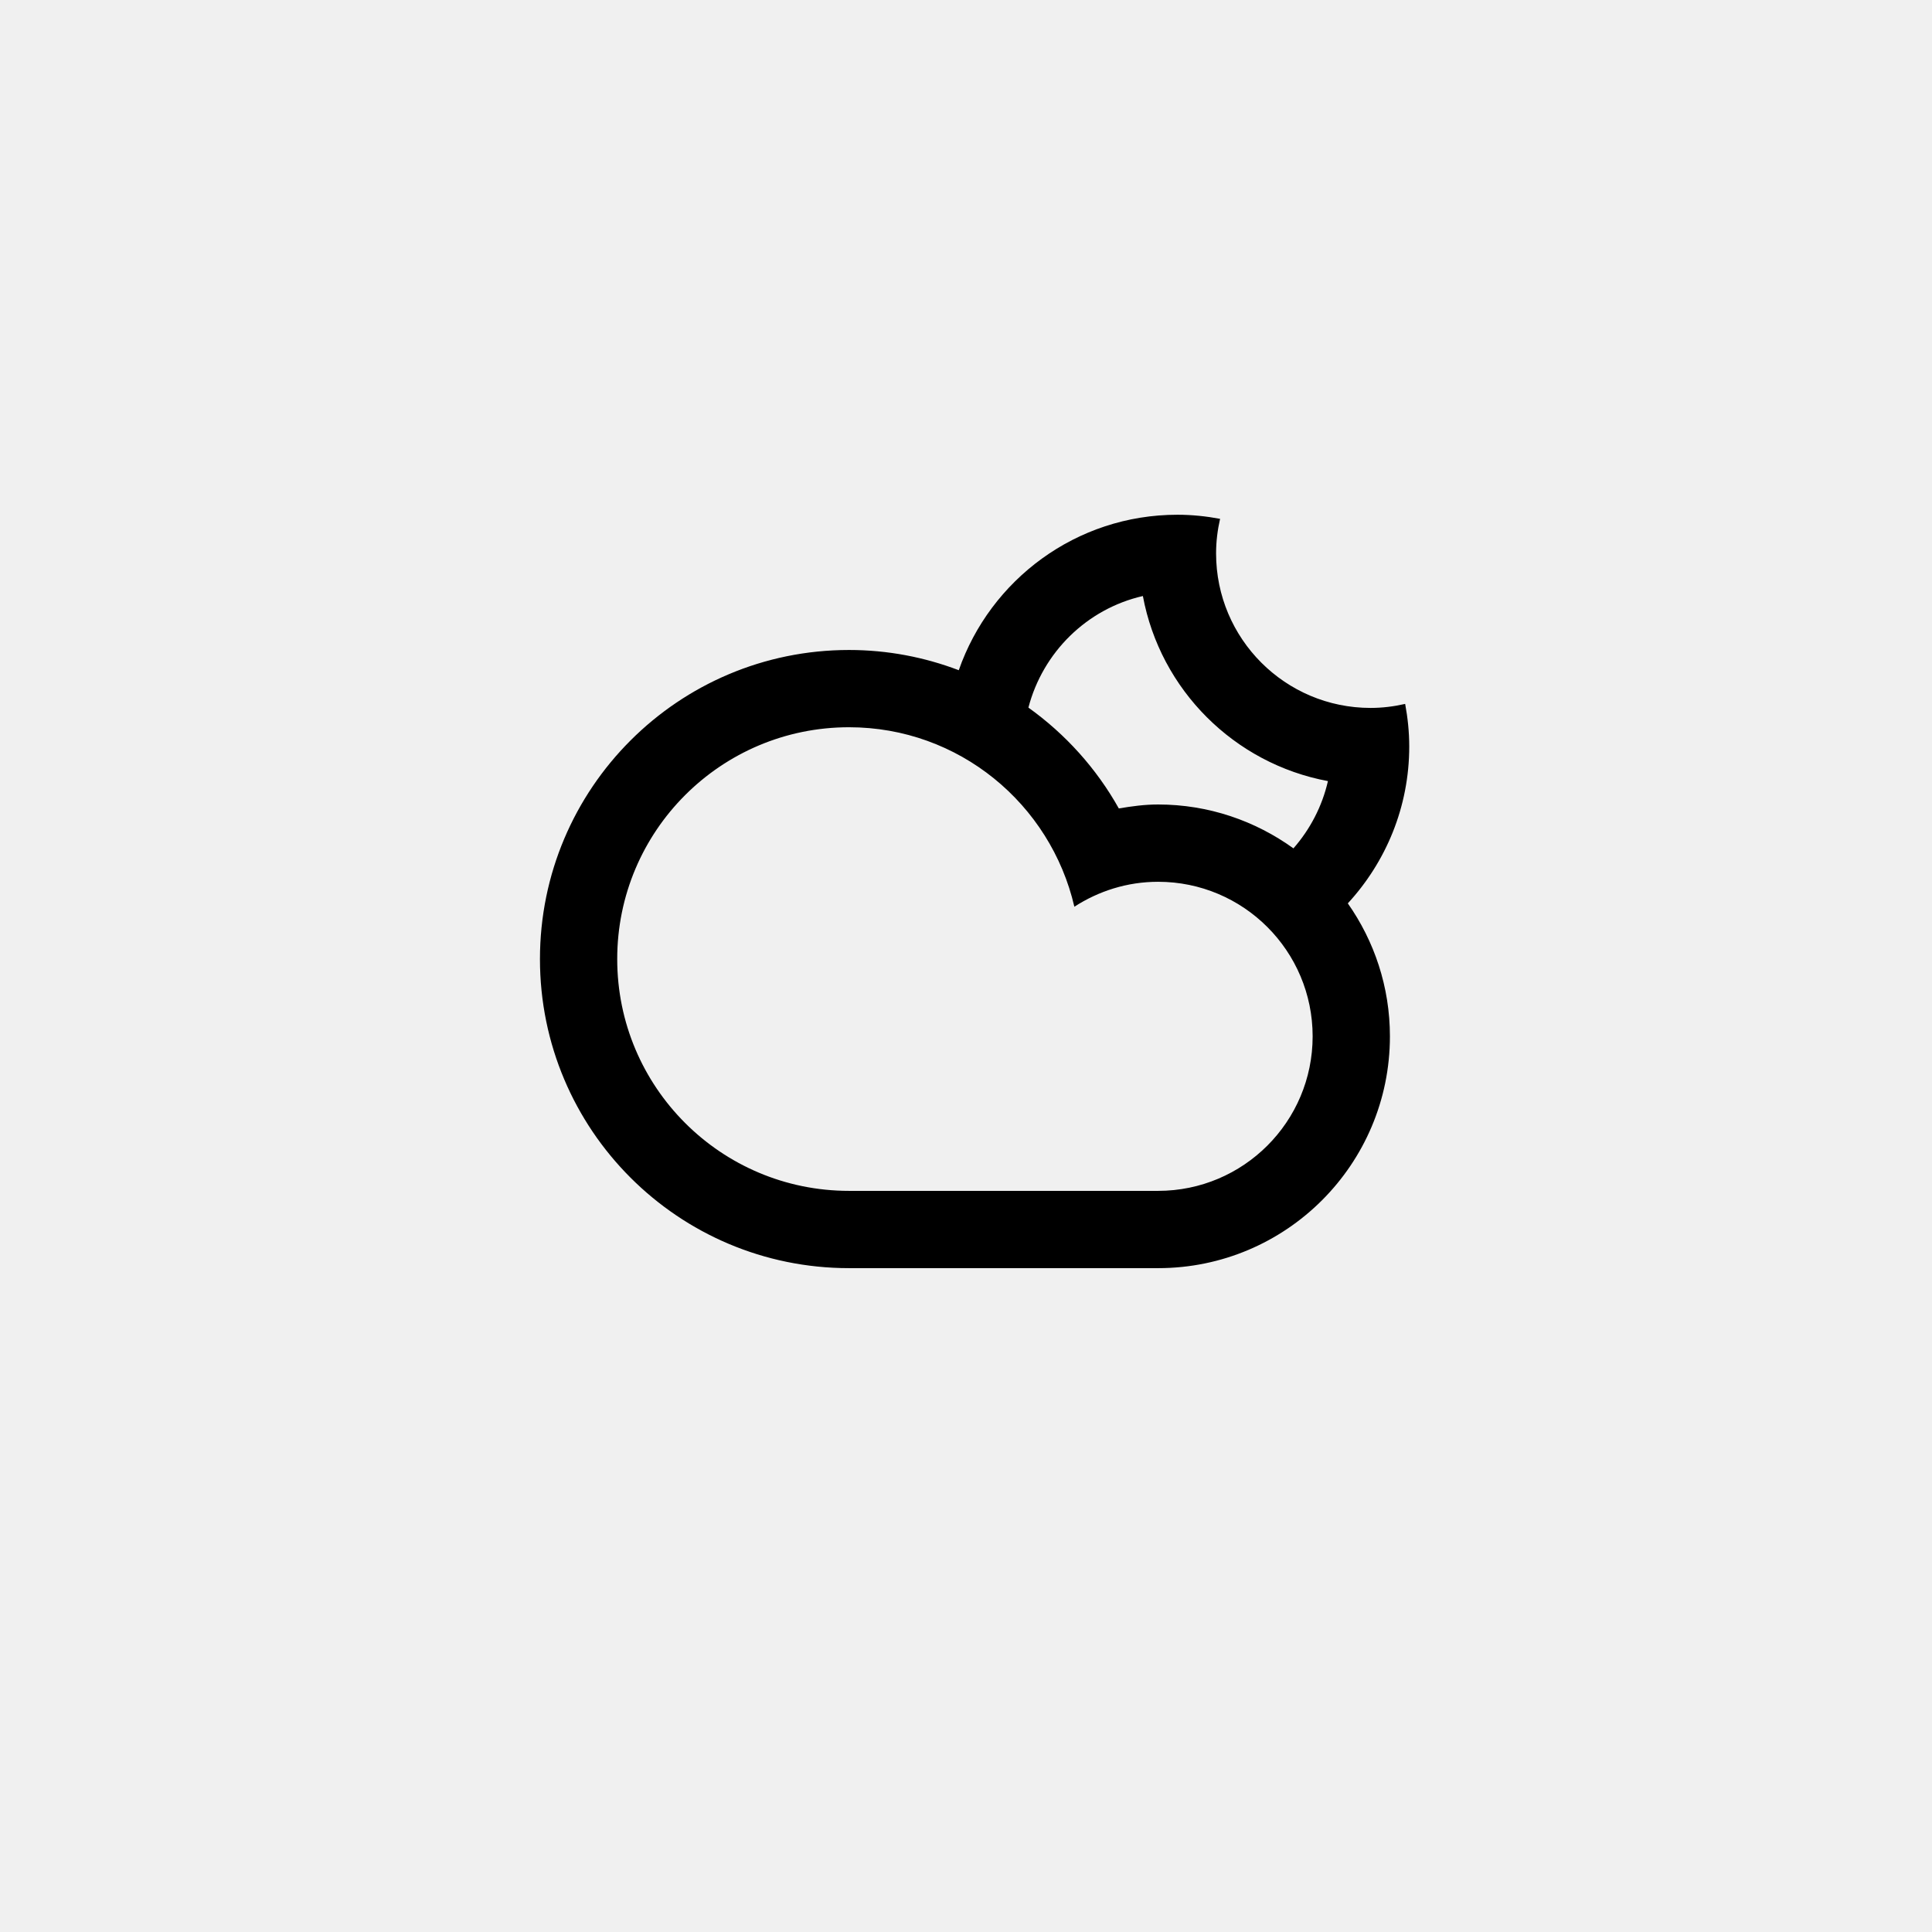
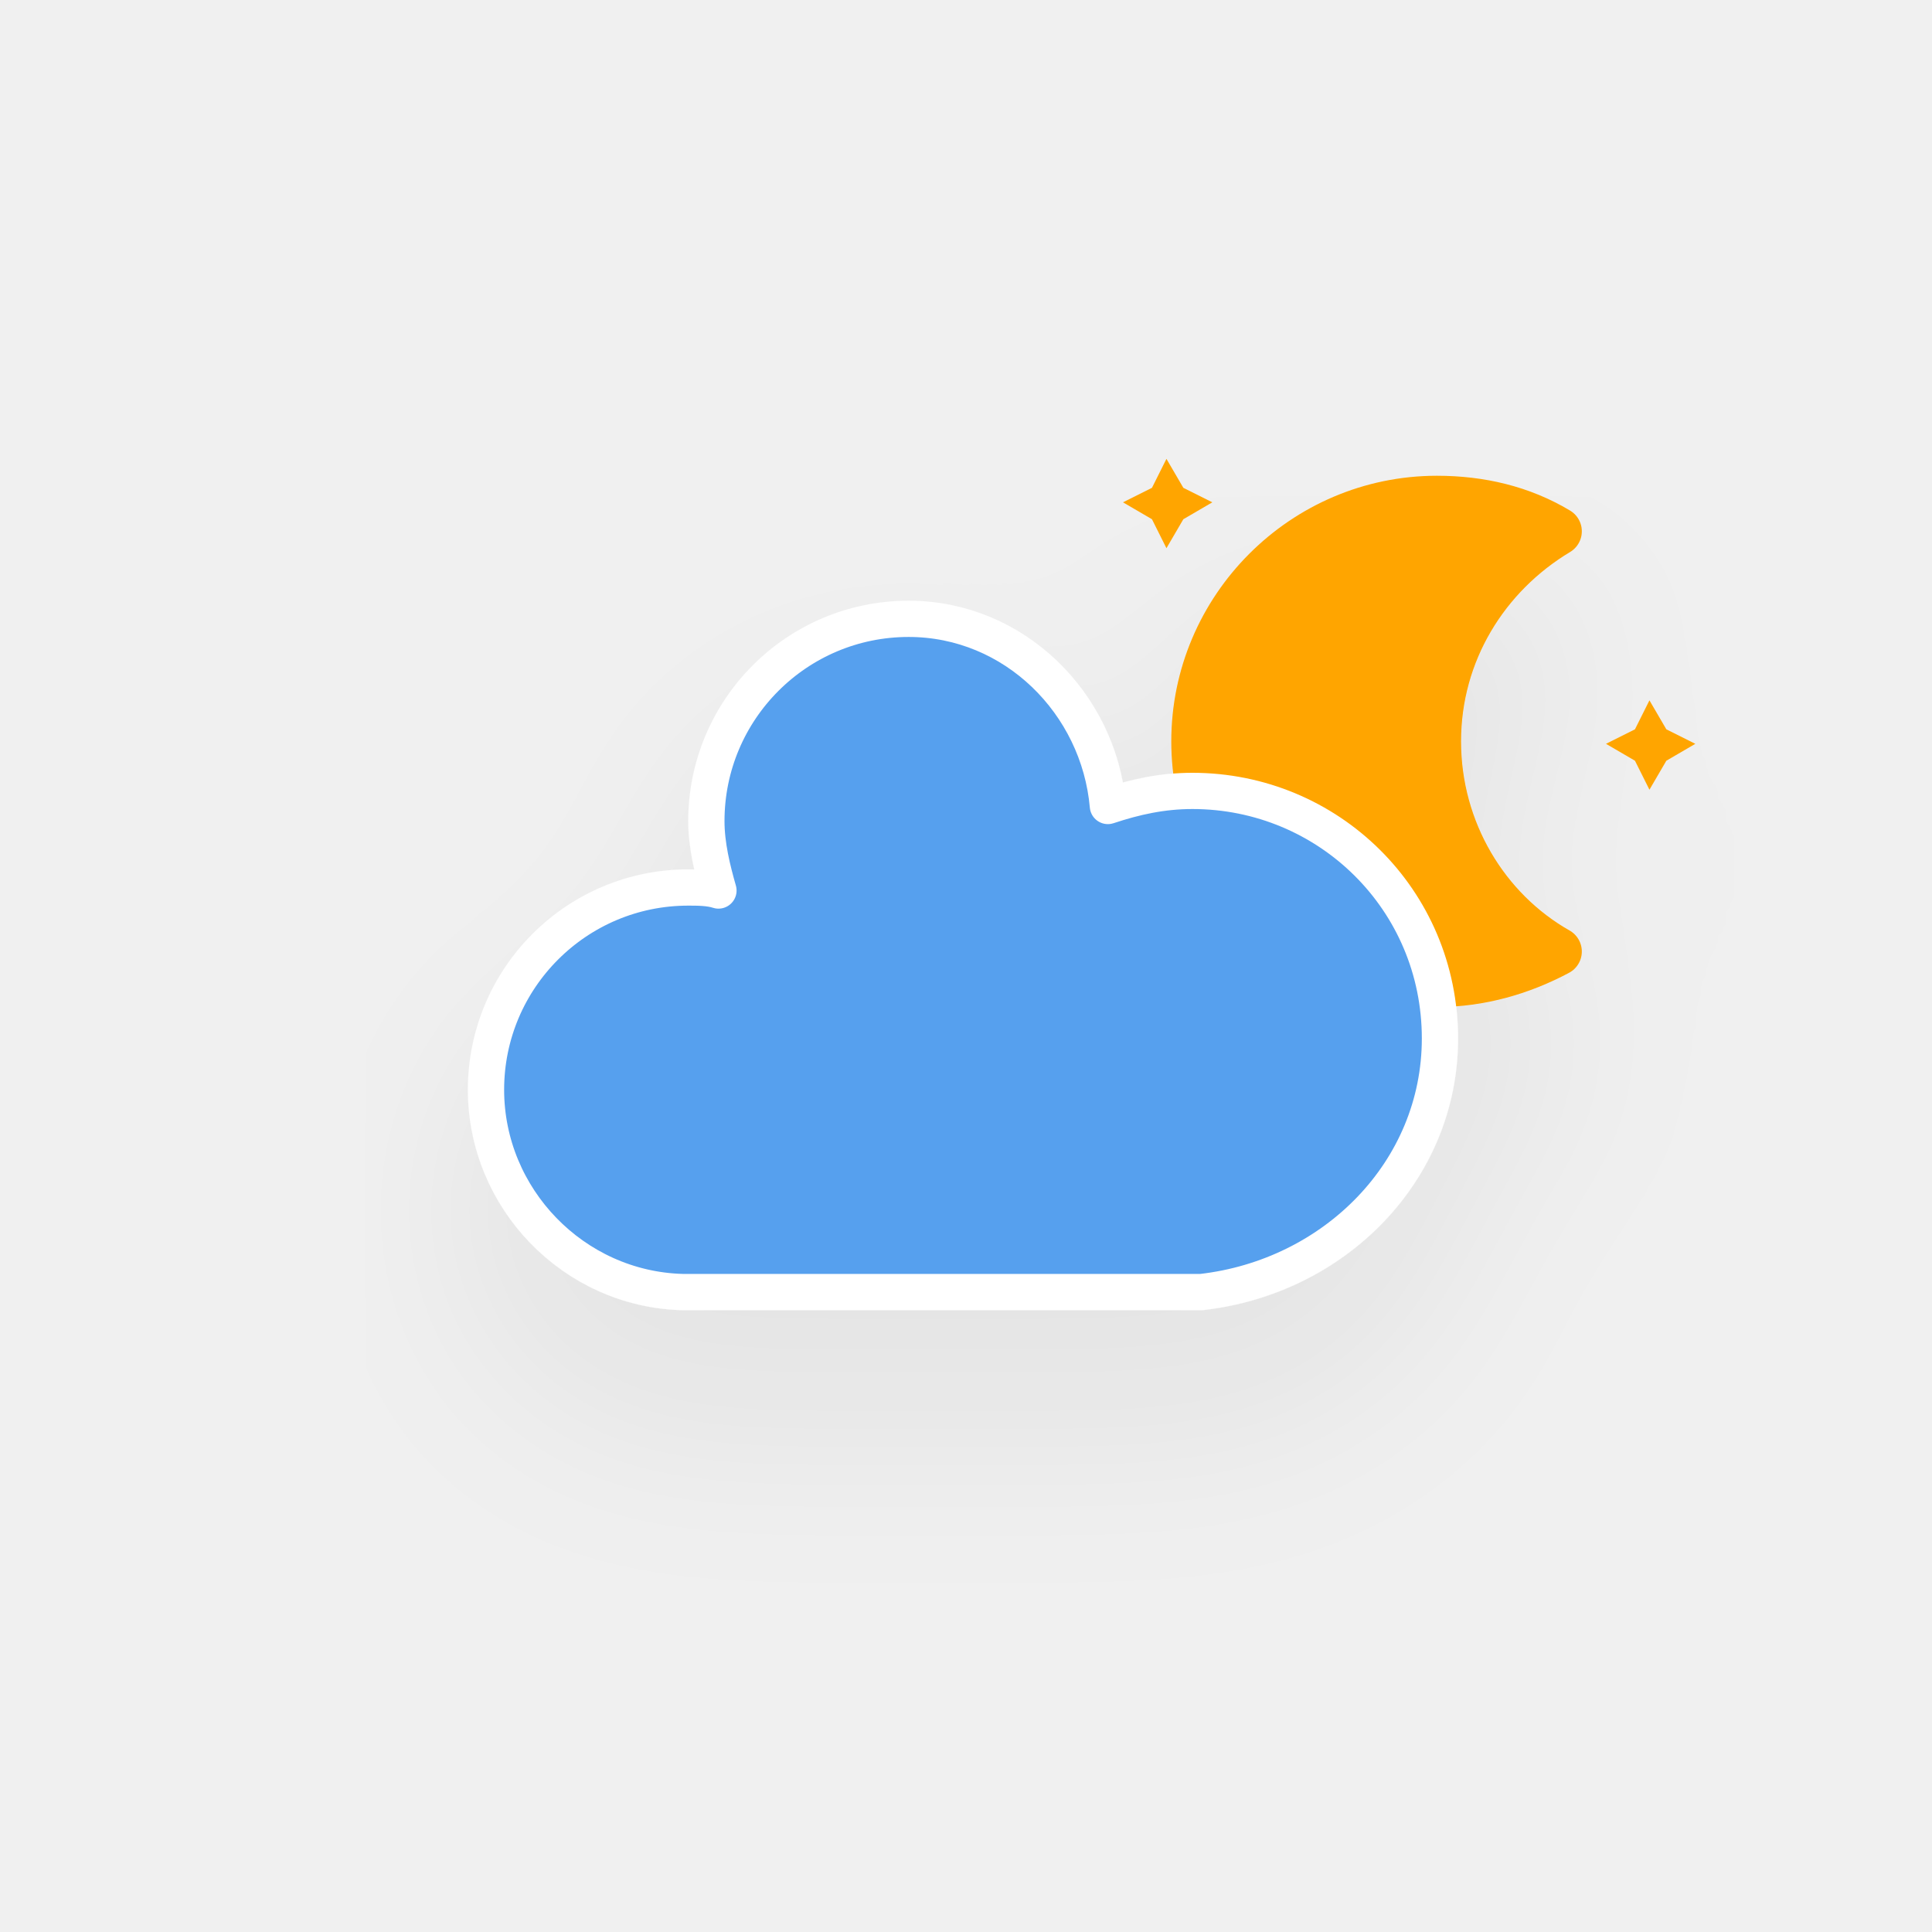
- <svg xmlns="http://www.w3.org/2000/svg" version="1.1" id="Layer_1" x="0px" y="0px" width="100px" height="100px" viewBox="0 0 100 100" enable-background="new 0 0 100 100" xml:space="preserve">
-   <path fill-rule="evenodd" clip-rule="evenodd" d="M69.763,46.758L69.763,46.758c1.368,1.949,2.179,4.318,2.179,6.883  c0,6.625-5.371,11.998-11.998,11.998c-2.775,0-12.801,0-15.998,0c-8.836,0-15.998-7.162-15.998-15.998s7.162-15.998,15.998-15.998  c2.002,0,3.914,0.375,5.68,1.047l0,0c1.635-4.682,6.078-8.047,11.318-8.047c0.755,0,1.491,0.078,2.207,0.212  c-0.131,0.575-0.207,1.173-0.207,1.788c0,4.418,3.581,7.999,7.998,7.999c0.616,0,1.213-0.076,1.789-0.208  c0.133,0.717,0.211,1.453,0.211,2.208C72.941,41.775,71.73,44.621,69.763,46.758z M31.947,49.641  c0,6.627,5.371,11.998,11.998,11.998c3.616,0,12.979,0,15.998,0c4.418,0,7.999-3.582,7.999-7.998c0-4.418-3.581-8-7.999-8  c-1.6,0-3.083,0.482-4.334,1.291c-1.231-5.316-5.973-9.29-11.664-9.29C37.318,37.642,31.947,43.014,31.947,49.641z M51.496,35.545  c0.001,0,0.002,0,0.002,0S51.497,35.545,51.496,35.545z M59.155,30.85c-2.9,0.664-5.175,2.91-5.925,5.775l0,0  c1.918,1.372,3.523,3.152,4.68,5.22c0.664-0.113,1.337-0.205,2.033-0.205c2.618,0,5.033,0.85,7.005,2.271l0,0  c0.858-0.979,1.485-2.168,1.786-3.482C63.881,39.525,60.059,35.706,59.155,30.85z" />
+ <svg xmlns="http://www.w3.org/2000/svg" version="1.1" width="64" height="64" viewbox="0 0 64 64">
+   <defs>
+     <filter id="blur" width="200%" height="200%">
+       <feGaussianBlur in="SourceAlpha" stdDeviation="3" />
+       <feOffset dx="0" dy="4" result="offsetblur" />
+       <feComponentTransfer>
+         <feFuncA type="linear" slope="0.05" />
+       </feComponentTransfer>
+       <feMerge>
+         <feMergeNode />
+         <feMergeNode in="SourceGraphic" />
+       </feMerge>
+     </filter>
+     <style type="text/css">
+ /*
+ ** CLOUDS
+ */
+ @keyframes am-weather-cloud-2 {
+   0% {
+     -webkit-transform: translate(0px,0px);
+        -moz-transform: translate(0px,0px);
+         -ms-transform: translate(0px,0px);
+             transform: translate(0px,0px);
+   }
+ 
+   50% {
+     -webkit-transform: translate(2px,0px);
+        -moz-transform: translate(2px,0px);
+         -ms-transform: translate(2px,0px);
+             transform: translate(2px,0px);
+   }
+ 
+   100% {
+     -webkit-transform: translate(0px,0px);
+        -moz-transform: translate(0px,0px);
+         -ms-transform: translate(0px,0px);
+             transform: translate(0px,0px);
+   }
+ }
+ 
+ .am-weather-cloud-2 {
+   -webkit-animation-name: am-weather-cloud-2;
+      -moz-animation-name: am-weather-cloud-2;
+           animation-name: am-weather-cloud-2;
+   -webkit-animation-duration: 3s;
+      -moz-animation-duration: 3s;
+           animation-duration: 3s;
+   -webkit-animation-timing-function: linear;
+      -moz-animation-timing-function: linear;
+           animation-timing-function: linear;
+   -webkit-animation-iteration-count: infinite;
+      -moz-animation-iteration-count: infinite;
+           animation-iteration-count: infinite;
+ }
+ 
+ /*
+ ** MOON
+ */
+ @keyframes am-weather-moon {
+   0% {
+     -webkit-transform: rotate(0deg);
+        -moz-transform: rotate(0deg);
+         -ms-transform: rotate(0deg);
+             transform: rotate(0deg);
+   }
+ 
+   50% {
+     -webkit-transform: rotate(15deg);
+        -moz-transform: rotate(15deg);
+         -ms-transform: rotate(15deg);
+             transform: rotate(15deg);
+   }
+ 
+   100% {
+     -webkit-transform: rotate(0deg);
+        -moz-transform: rotate(0deg);
+         -ms-transform: rotate(0deg);
+             transform: rotate(0deg);
+   }
+ }
+ 
+ .am-weather-moon {
+   -webkit-animation-name: am-weather-moon;
+      -moz-animation-name: am-weather-moon;
+       -ms-animation-name: am-weather-moon;
+           animation-name: am-weather-moon;
+   -webkit-animation-duration: 6s;
+      -moz-animation-duration: 6s;
+       -ms-animation-duration: 6s;
+           animation-duration: 6s;
+   -webkit-animation-timing-function: linear;
+      -moz-animation-timing-function: linear;
+       -ms-animation-timing-function: linear;
+           animation-timing-function: linear;
+   -webkit-animation-iteration-count: infinite;
+      -moz-animation-iteration-count: infinite;
+       -ms-animation-iteration-count: infinite;
+           animation-iteration-count: infinite;
+   -webkit-transform-origin: 12.5px 15.15px 0; /* TODO FF CENTER ISSUE */
+      -moz-transform-origin: 12.5px 15.15px 0; /* TODO FF CENTER ISSUE */
+       -ms-transform-origin: 12.5px 15.15px 0; /* TODO FF CENTER ISSUE */
+           transform-origin: 12.5px 15.15px 0; /* TODO FF CENTER ISSUE */
+ }
+ 
+ @keyframes am-weather-moon-star-1 {
+   0% {
+     opacity: 0;
+   }
+ 
+   100% {
+     opacity: 1;
+   }
+ }
+ 
+ .am-weather-moon-star-1 {
+   -webkit-animation-name: am-weather-moon-star-1;
+      -moz-animation-name: am-weather-moon-star-1;
+       -ms-animation-name: am-weather-moon-star-1;
+           animation-name: am-weather-moon-star-1;
+   -webkit-animation-delay: 3s;
+      -moz-animation-delay: 3s;
+       -ms-animation-delay: 3s;
+           animation-delay: 3s;
+   -webkit-animation-duration: 5s;
+      -moz-animation-duration: 5s;
+       -ms-animation-duration: 5s;
+           animation-duration: 5s;
+   -webkit-animation-timing-function: linear;
+      -moz-animation-timing-function: linear;
+       -ms-animation-timing-function: linear;
+           animation-timing-function: linear;
+   -webkit-animation-iteration-count: 1;
+      -moz-animation-iteration-count: 1;
+       -ms-animation-iteration-count: 1;
+           animation-iteration-count: 1;
+ }
+ 
+ @keyframes am-weather-moon-star-2 {
+   0% {
+     opacity: 0;
+   }
+ 
+   100% {
+     opacity: 1;
+   }
+ }
+ 
+ .am-weather-moon-star-2 {
+   -webkit-animation-name: am-weather-moon-star-2;
+      -moz-animation-name: am-weather-moon-star-2;
+       -ms-animation-name: am-weather-moon-star-2;
+           animation-name: am-weather-moon-star-2;
+   -webkit-animation-delay: 5s;
+      -moz-animation-delay: 5s;
+       -ms-animation-delay: 5s;
+           animation-delay: 5s;
+   -webkit-animation-duration: 4s;
+      -moz-animation-duration: 4s;
+       -ms-animation-duration: 4s;
+           animation-duration: 4s;
+   -webkit-animation-timing-function: linear;
+      -moz-animation-timing-function: linear;
+       -ms-animation-timing-function: linear;
+           animation-timing-function: linear;
+   -webkit-animation-iteration-count: 1;
+      -moz-animation-iteration-count: 1;
+       -ms-animation-iteration-count: 1;
+           animation-iteration-count: 1;
+ }
+         </style>
+   </defs>
+   <g filter="url(#blur)" id="cloudy-night-3">
+     <g transform="translate(20,10)">
+       <g transform="translate(16,4), scale(0.8)">
+         <g class="am-weather-moon-star-1">
+           <polygon fill="orange" points="3.3,1.5 4,2.7 5.2,3.3 4,4 3.3,5.2 2.7,4 1.5,3.3 2.7,2.7" stroke="none" stroke-miterlimit="10" />
+         </g>
+         <g class="am-weather-moon-star-2">
+           <polygon fill="orange" points="3.3,1.5 4,2.7 5.2,3.3 4,4 3.3,5.2 2.7,4 1.5,3.3 2.7,2.7" stroke="none" stroke-miterlimit="10" transform="translate(20,10)" />
+         </g>
+         <g class="am-weather-moon">
+           <path d="M14.5,13.2c0-3.7,2-6.9,5-8.7   c-1.5-0.9-3.2-1.3-5-1.3c-5.5,0-10,4.5-10,10s4.5,10,10,10c1.8,0,3.5-0.5,5-1.3C16.5,20.2,14.5,16.9,14.5,13.2z" fill="orange" stroke="orange" stroke-linejoin="round" stroke-width="2" />
+         </g>
+       </g>
+       <g class="am-weather-cloud-2">
+         <path d="M47.7,35.4    c0-4.6-3.7-8.2-8.2-8.2c-1,0-1.9,0.2-2.8,0.5c-0.3-3.4-3.1-6.2-6.6-6.2c-3.7,0-6.7,3-6.7,6.7c0,0.8,0.2,1.6,0.4,2.3    c-0.3-0.1-0.7-0.1-1-0.1c-3.7,0-6.7,3-6.7,6.7c0,3.6,2.9,6.6,6.5,6.7l17.2,0C44.2,43.3,47.7,39.8,47.7,35.4z" fill="#57A0EE" stroke="white" stroke-linejoin="round" stroke-width="1.2" transform="translate(-20,-11)" />
+       </g>
+     </g>
+   </g>
</svg>
